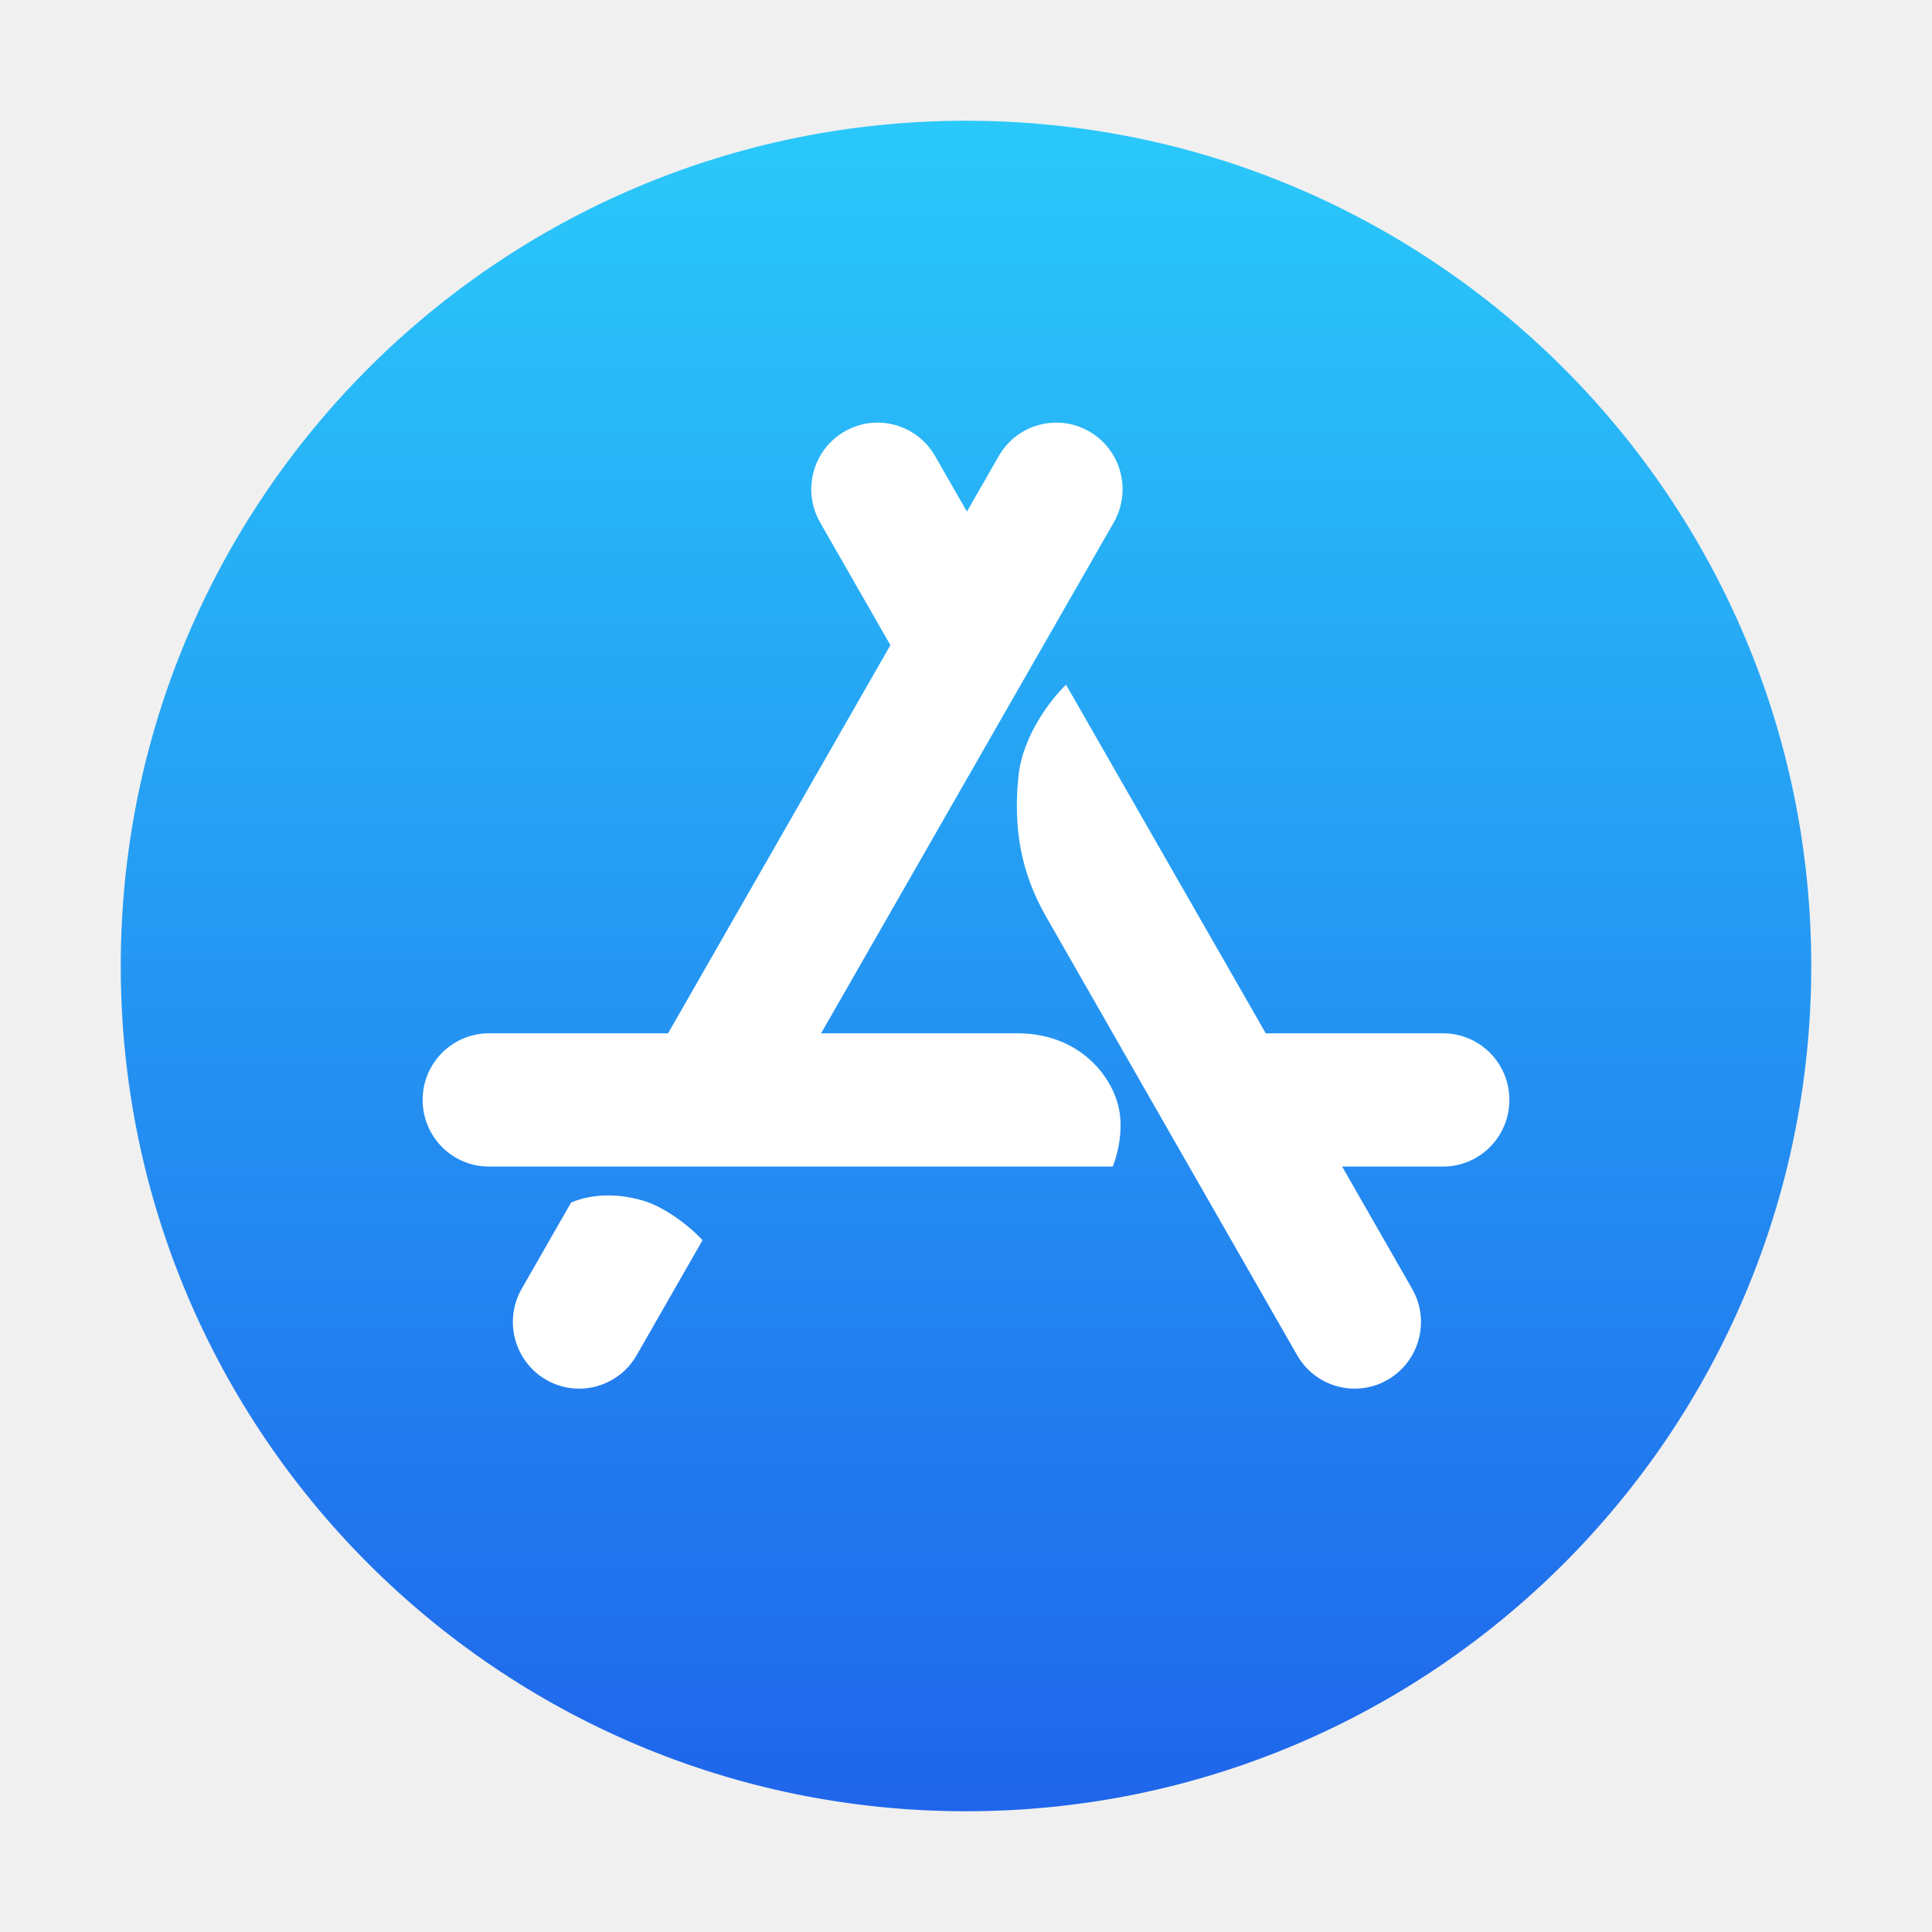
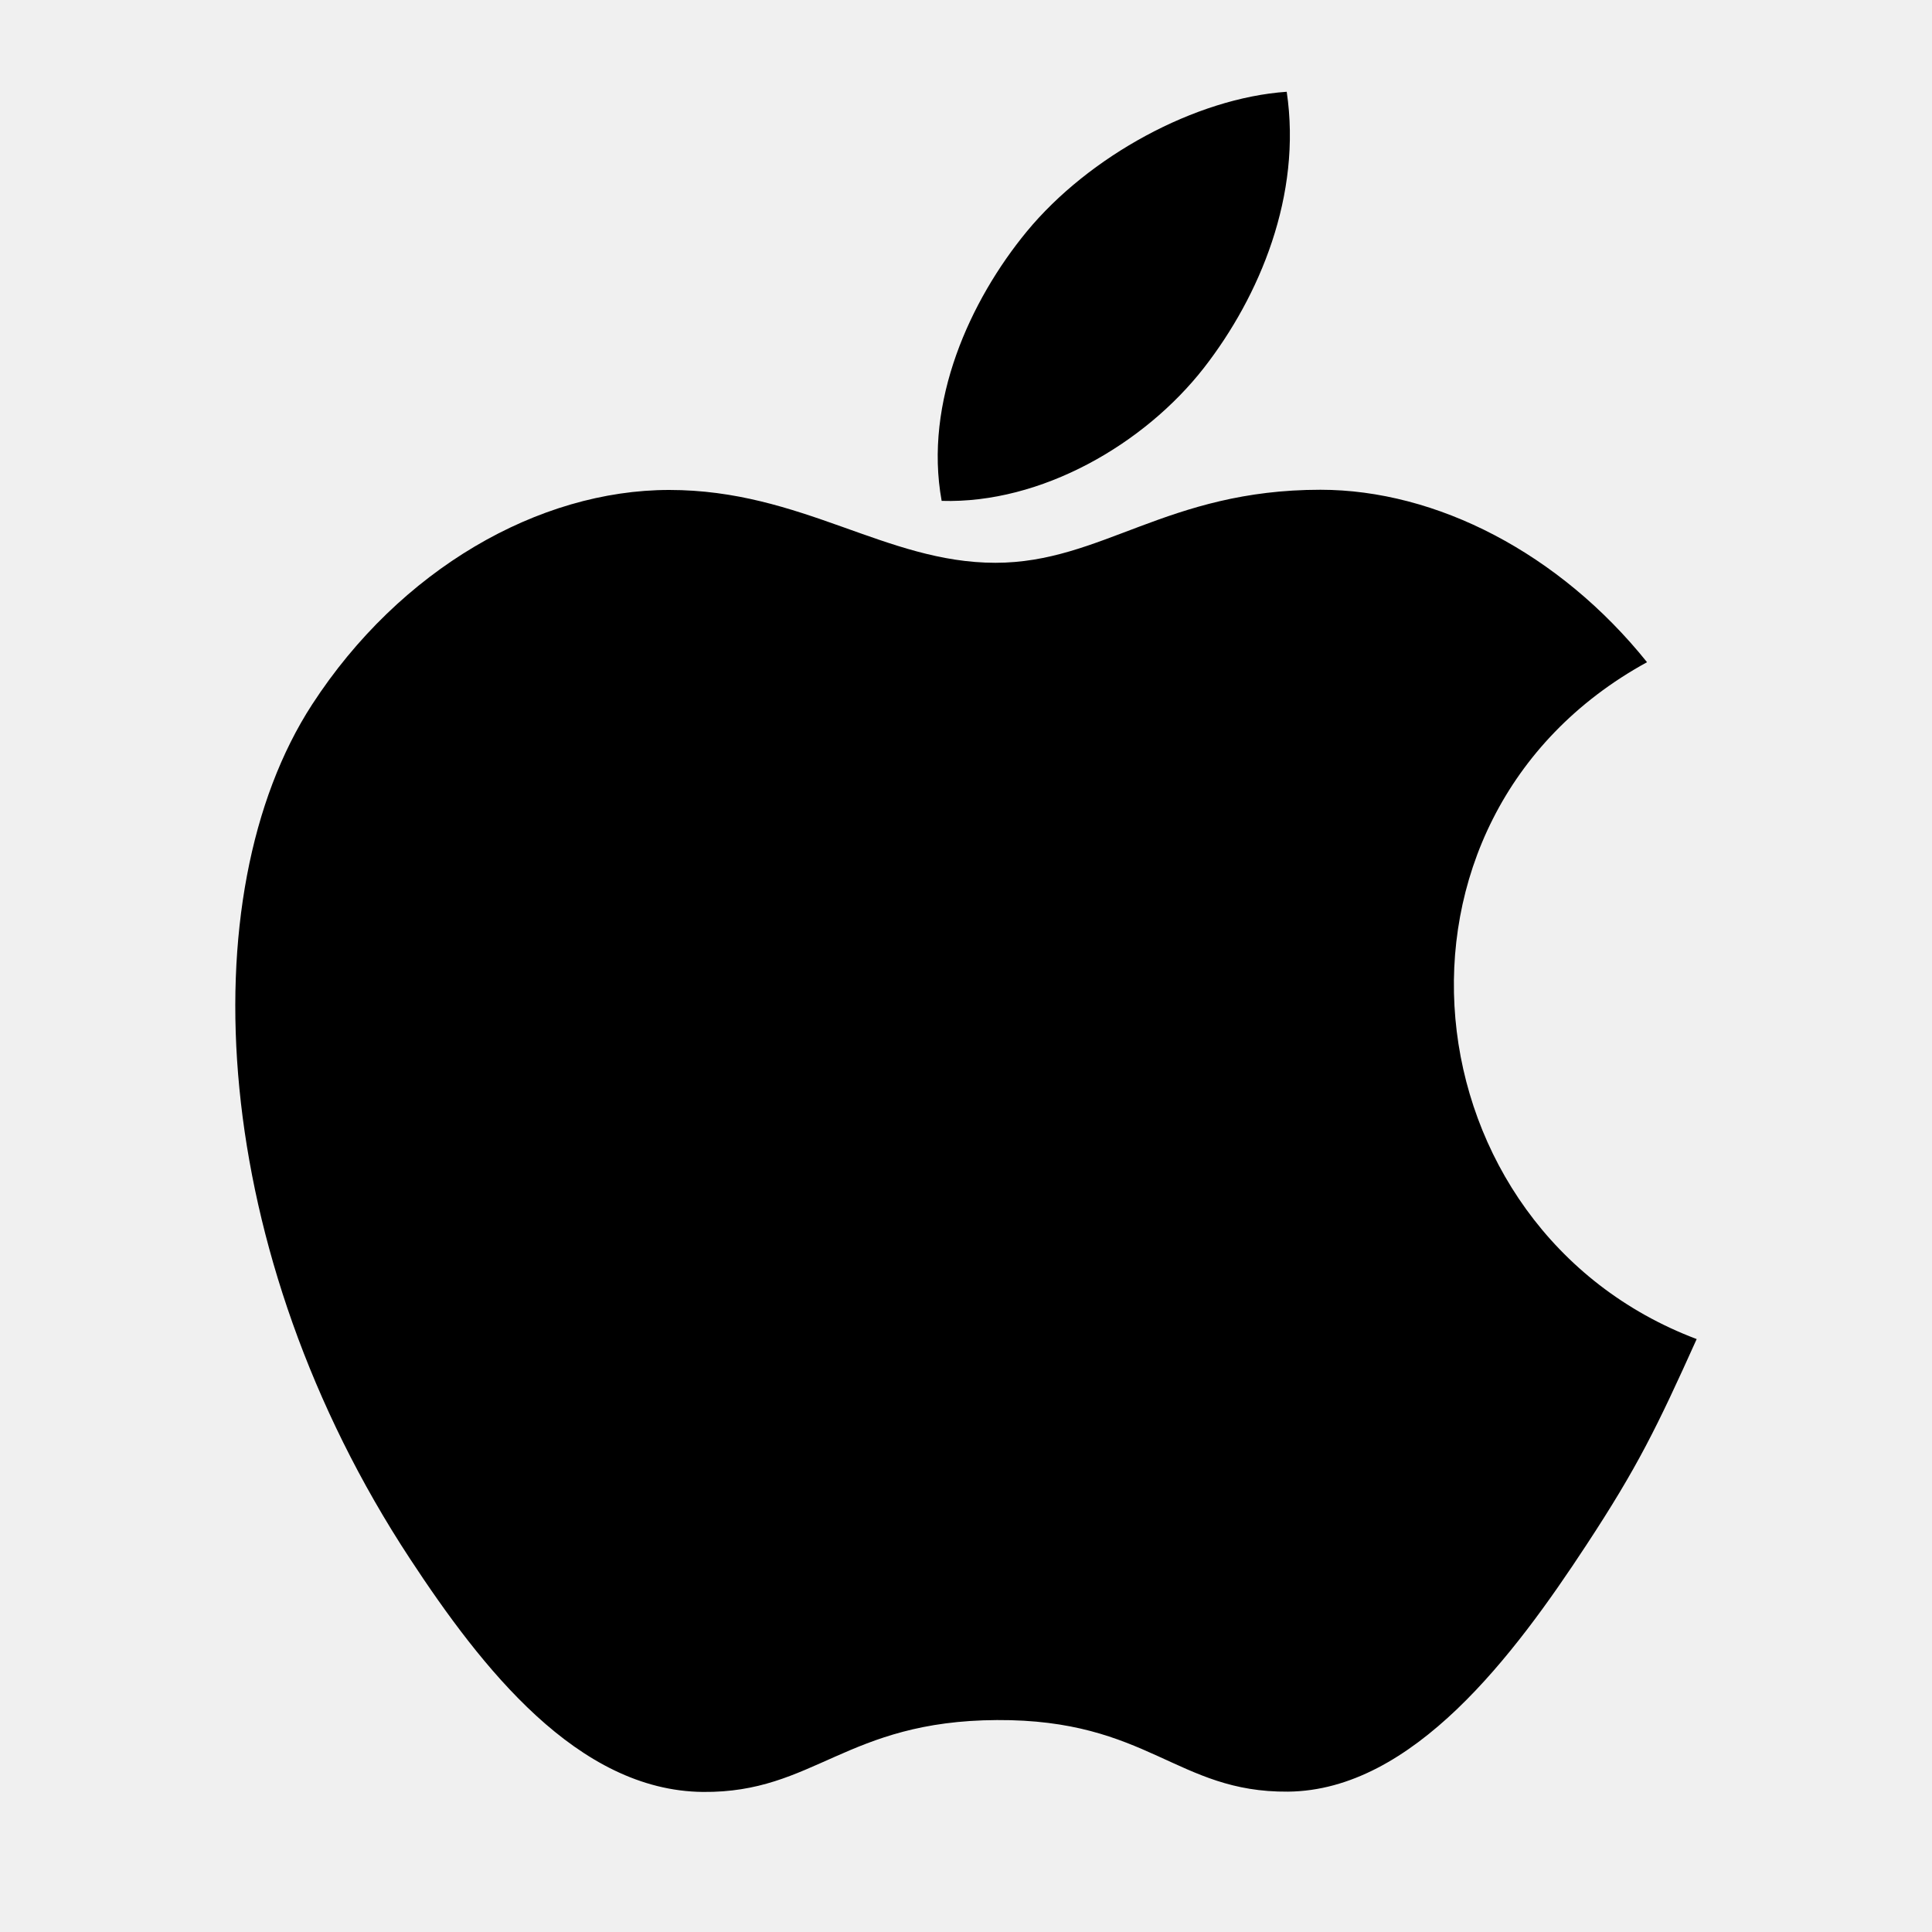
- <svg xmlns="http://www.w3.org/2000/svg" width="800px" height="800px" viewBox="0 0 32 32" fill="none">
-   <circle cx="16" cy="16" r="14" fill="url(#paint0_linear_87_8317)" />
-   <path d="M18.447 8.654C18.749 8.126 18.569 7.451 18.043 7.147C17.517 6.843 16.846 7.025 16.543 7.553L16.015 8.474L15.488 7.553C15.185 7.025 14.513 6.843 13.988 7.147C13.462 7.451 13.281 8.126 13.584 8.654L14.748 10.686L11.065 17.115H8.098C7.492 17.115 7 17.609 7 18.218C7 18.828 7.492 19.322 8.098 19.322H18.432C18.523 19.082 18.618 18.672 18.517 18.295C18.364 17.728 17.8 17.115 16.854 17.115H13.6L18.447 8.654Z" fill="white" />
-   <path d="M11.636 20.542C11.449 20.333 11.029 19.999 10.661 19.889C10.1 19.721 9.674 19.826 9.459 19.918L8.641 21.346C8.339 21.874 8.52 22.549 9.045 22.853C9.571 23.157 10.242 22.975 10.545 22.447L11.636 20.542Z" fill="white" />
-   <path d="M22.23 19.322H23.902C24.508 19.322 25 18.828 25 18.218C25 17.609 24.508 17.115 23.902 17.115H20.965L17.657 11.341C17.412 11.576 16.941 12.175 16.869 12.854C16.778 13.728 16.915 14.464 17.327 15.184C18.712 17.606 20.099 20.026 21.485 22.447C21.788 22.975 22.459 23.157 22.985 22.853C23.511 22.549 23.692 21.874 23.389 21.346L22.23 19.322Z" fill="white" />
-   <defs>
-     <linearGradient id="paint0_linear_87_8317" x1="16" y1="2" x2="16" y2="30" gradientUnits="userSpaceOnUse">
-       <stop stop-color="#2AC9FA" />
-       <stop offset="1" stop-color="#1F65EB" />
-     </linearGradient>
-   </defs>
+ <svg xmlns="http://www.w3.org/2000/svg" fill="#000000" width="800px" height="800px" viewBox="0 0 20 20">
+   <path d="M17.564 13.862c-.413.916-.612 1.325-1.144 2.135-.742 1.13-1.79 2.538-3.087 2.55-1.152.01-1.448-.75-3.013-.741-1.564.008-1.89.755-3.043.744-1.297-.012-2.29-1.283-3.033-2.414-2.077-3.16-2.294-6.87-1.013-8.843.91-1.401 2.347-2.221 3.697-2.221 1.375 0 2.24.754 3.376.754 1.103 0 1.775-.756 3.365-.756 1.2 0 2.474.655 3.381 1.785-2.972 1.629-2.49 5.873.514 7.007zM12.463 3.808c.577-.742 1.016-1.788.857-2.858-.944.065-2.047.665-2.692 1.448-.584.71-1.067 1.763-.88 2.787 1.03.031 2.096-.584 2.715-1.377z" />
</svg>
